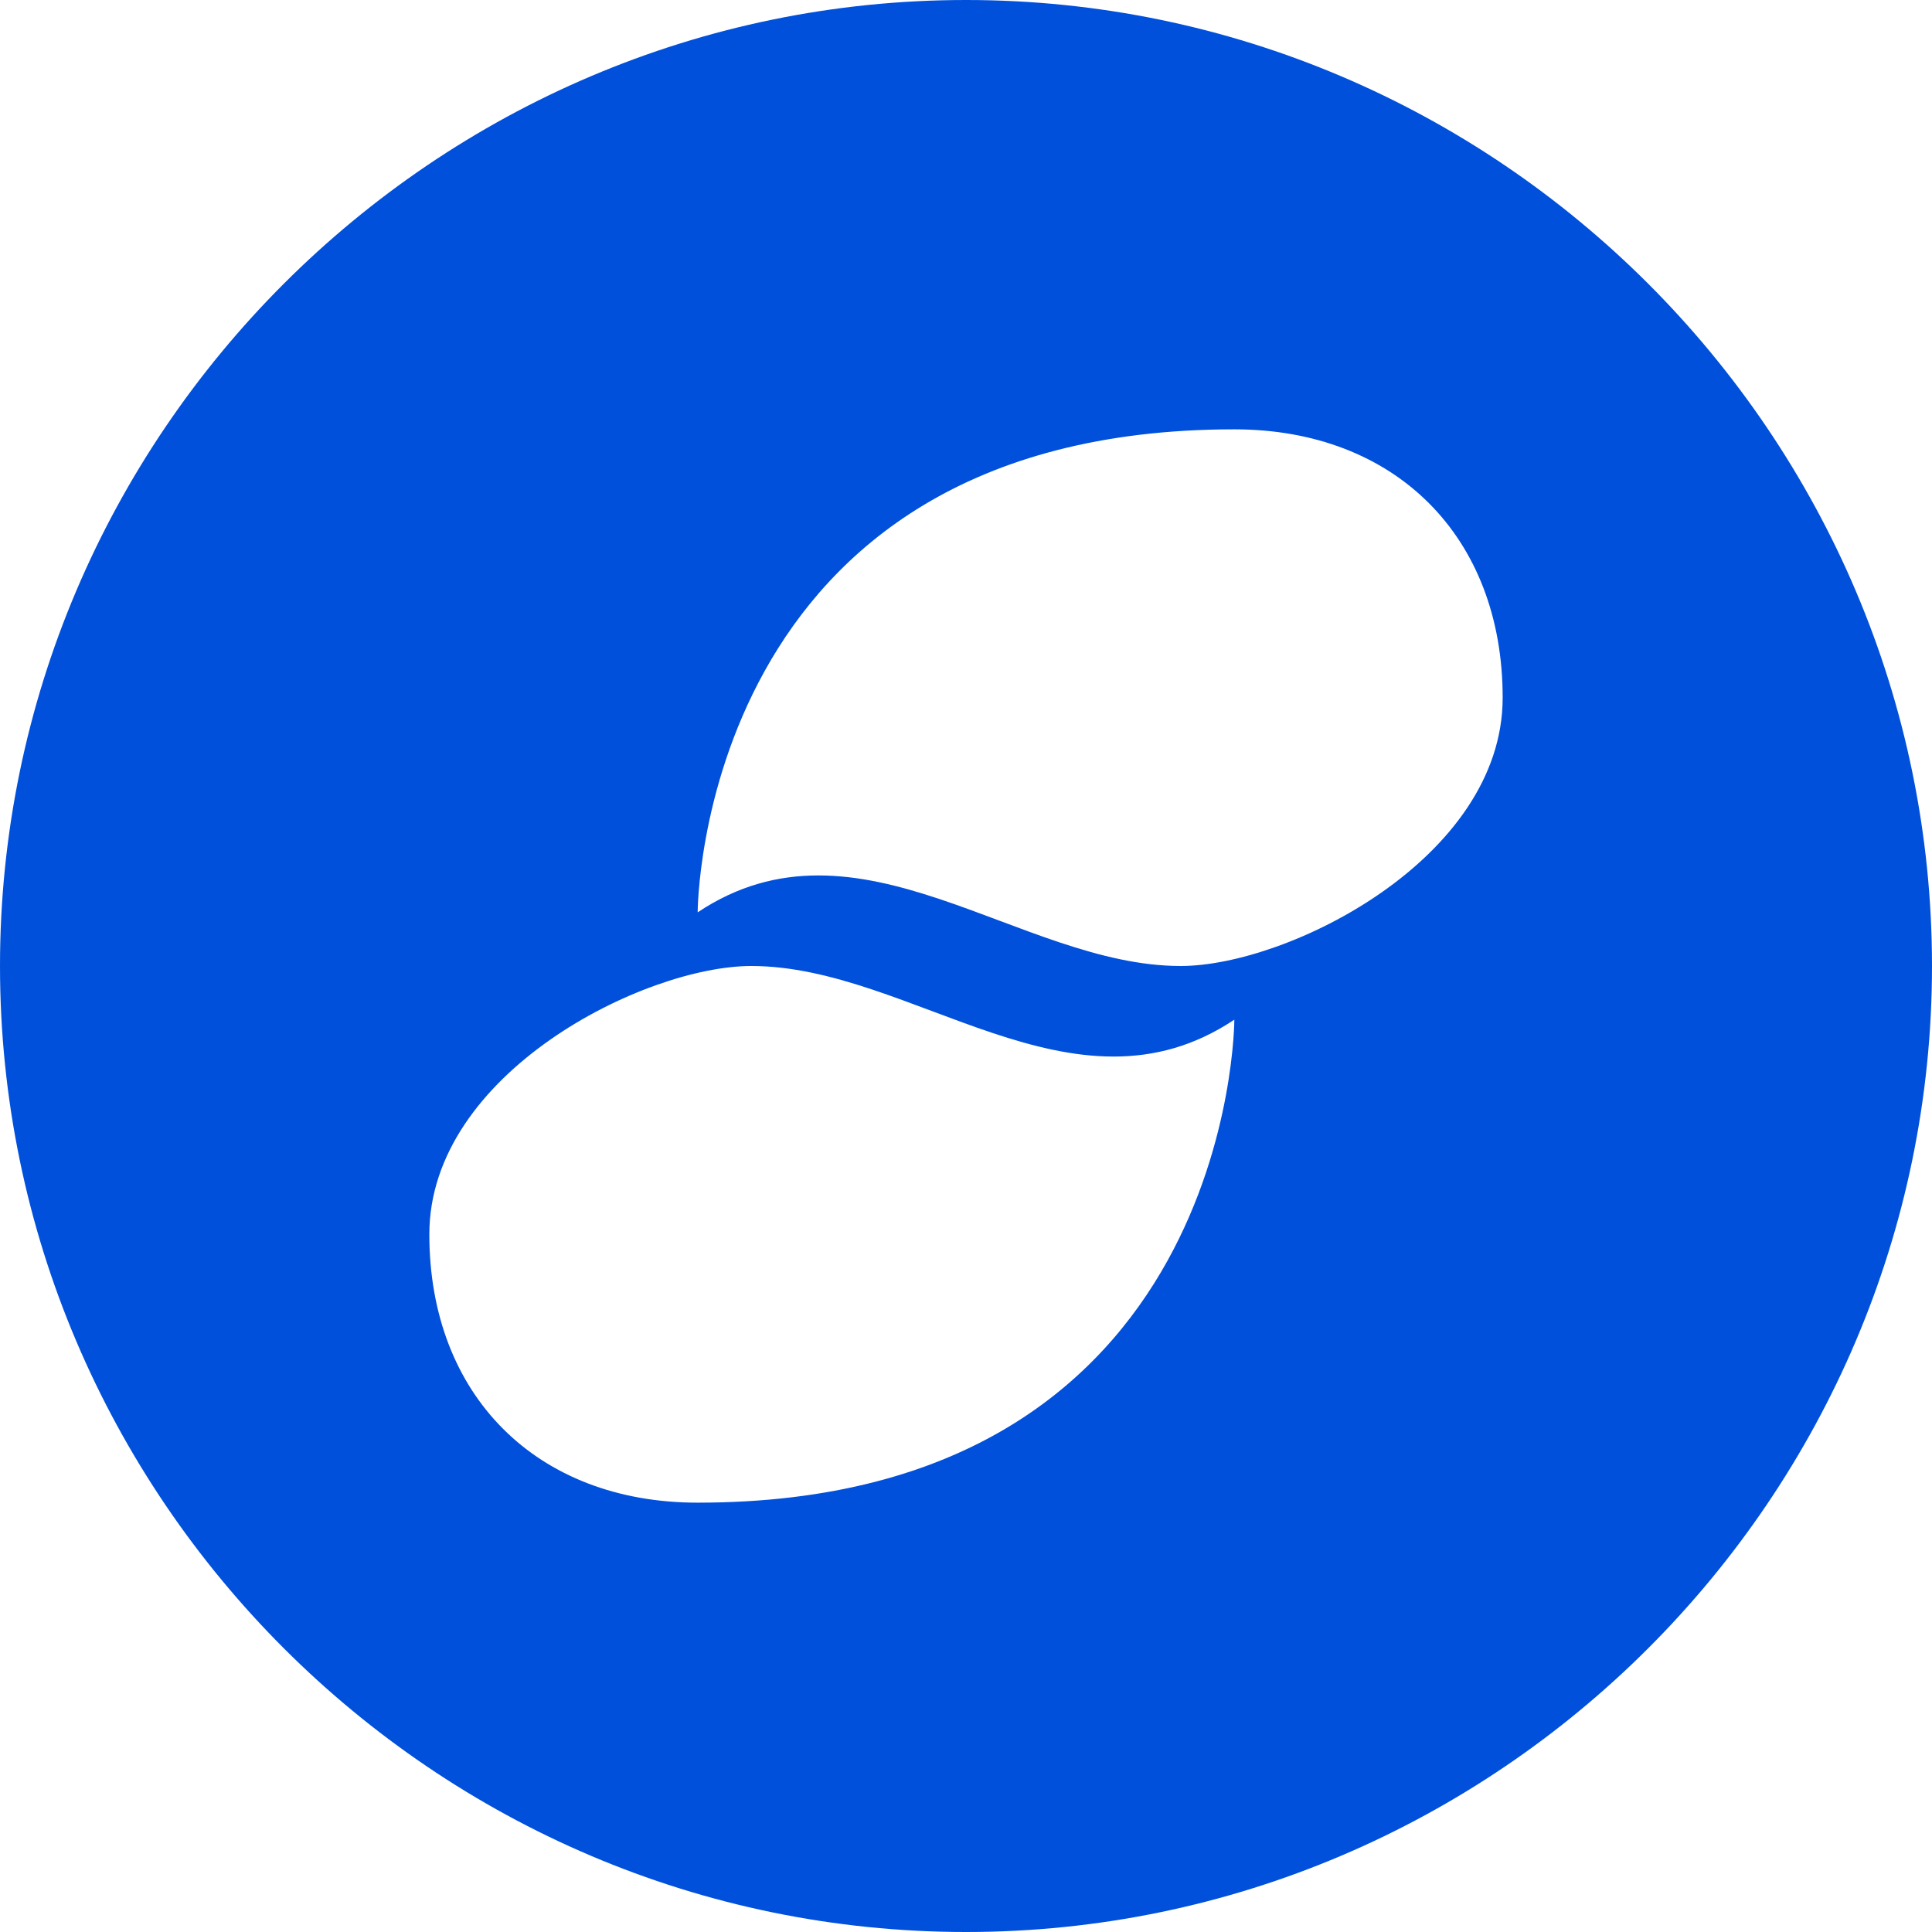
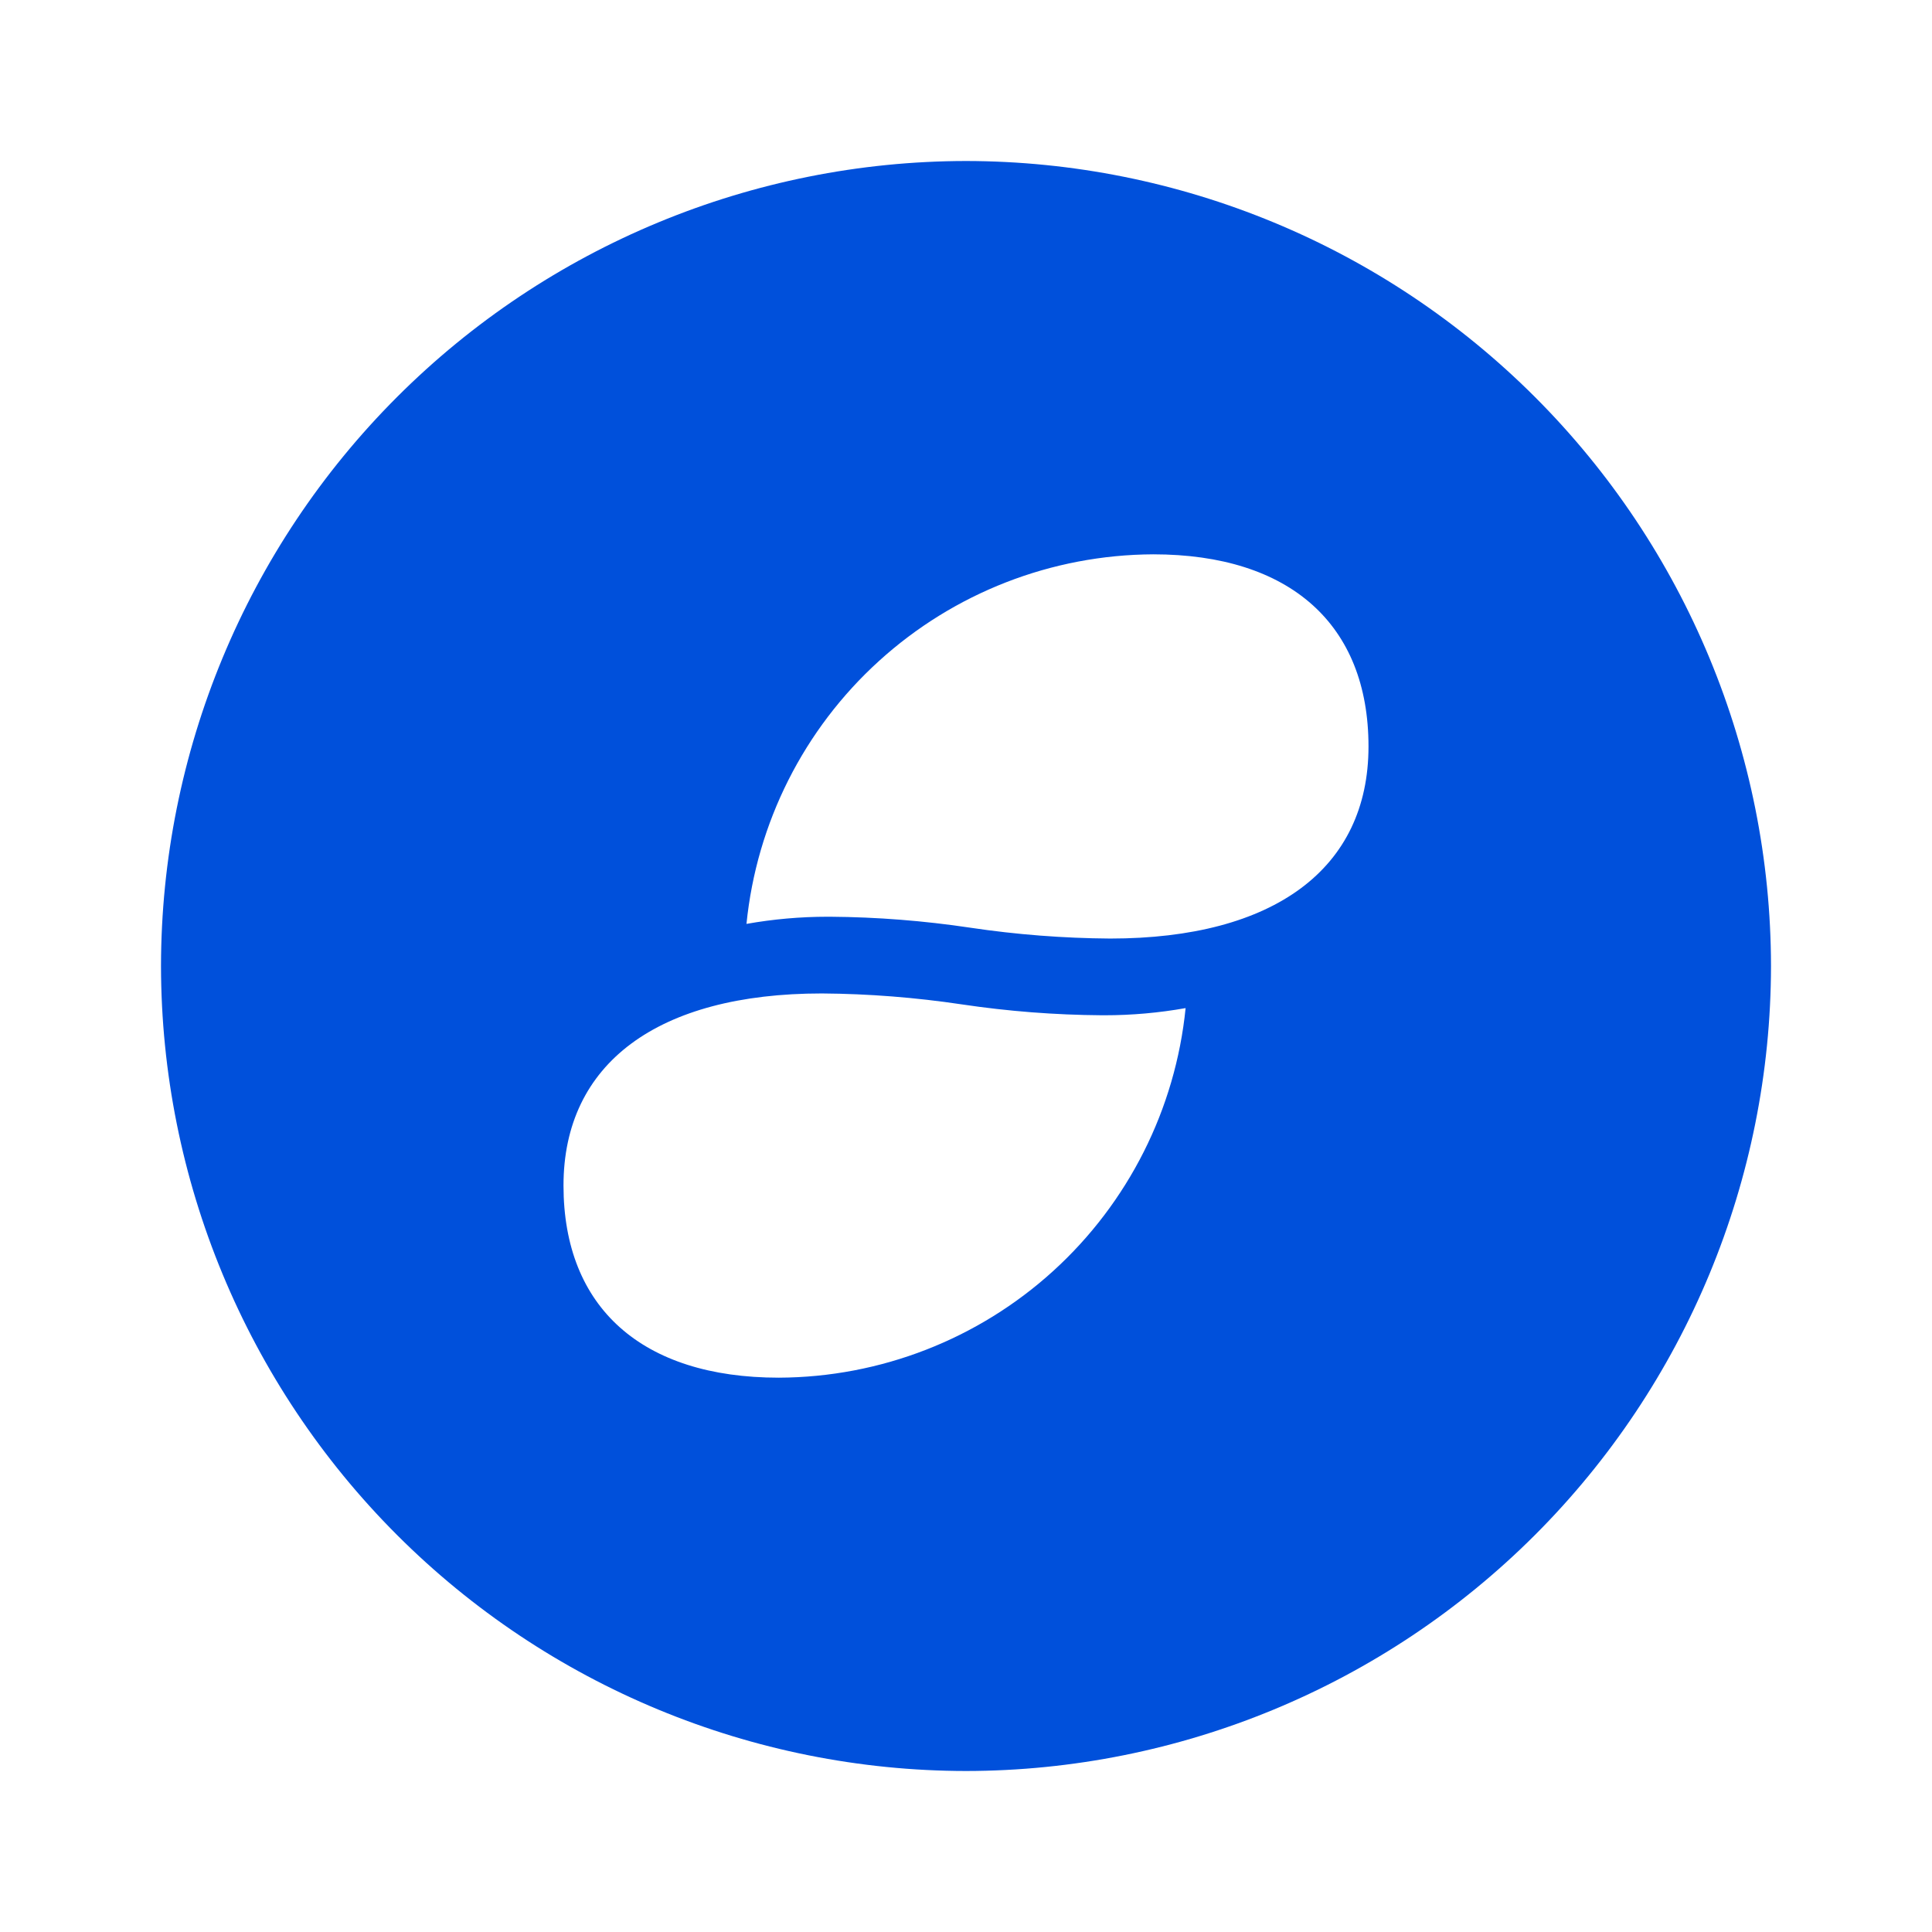
- <svg xmlns="http://www.w3.org/2000/svg" version="1.1" id="Слой_1" x="0px" y="0px" viewBox="0 0 36 36" style="enable-background:new 0 0 36 36;" xml:space="preserve">
-   <style type="text/css">
- 	.st0{fill:#0050db;}
- </style>
-   <g>
-     <path class="st0" d="M18,0C8.1,0,0,8.1,0,18c0,9.9,8.1,18,18,18s18-8.1,18-18C36,8.1,27.9,0,18,0z M13,28c-3,0-5-2-5-5s4-5,6-5   c3,0,6,3,9,1C23,19,23,28,13,28z M22,18c-3,0-6-3-9-1c0,0,0-9,10-9c3,0,5,2,5,5S24,18,22,18z" />
-   </g>
+ <svg xmlns="http://www.w3.org/2000/svg" width="24" height="24" viewBox="0 0 24 24" fill="none">
+   <path d="M12 22C9.349 21.997 6.807 20.943 4.932 19.068C3.057 17.193 2.003 14.651 2 12C2.003 9.349 3.057 6.807 4.932 4.932C6.807 3.057 9.349 2.003 12 2C14.651 2.003 17.193 3.057 19.068 4.932C20.943 6.807 21.997 9.349 22 12C21.997 14.651 20.943 17.193 19.068 19.068C17.193 20.943 14.651 21.997 12 22ZM10.21 12.341C8.17 12.341 7 13.211 7 14.727C7 16.243 7.975 17.114 9.675 17.114C10.936 17.109 12.15 16.637 13.083 15.789C14.016 14.941 14.602 13.777 14.728 12.523C14.396 12.582 14.059 12.612 13.721 12.612H13.688C13.106 12.608 12.525 12.563 11.949 12.477C11.373 12.391 10.792 12.345 10.21 12.341ZM10.28 11.388H10.313C10.895 11.392 11.476 11.438 12.052 11.524C12.627 11.61 13.208 11.655 13.79 11.659C15.83 11.659 17 10.789 17 9.273C17 7.757 16.025 6.886 14.325 6.886C13.064 6.892 11.851 7.364 10.918 8.212C9.985 9.059 9.399 10.223 9.273 11.477C9.605 11.418 9.942 11.388 10.28 11.388Z" fill="#0050db" />
</svg>
